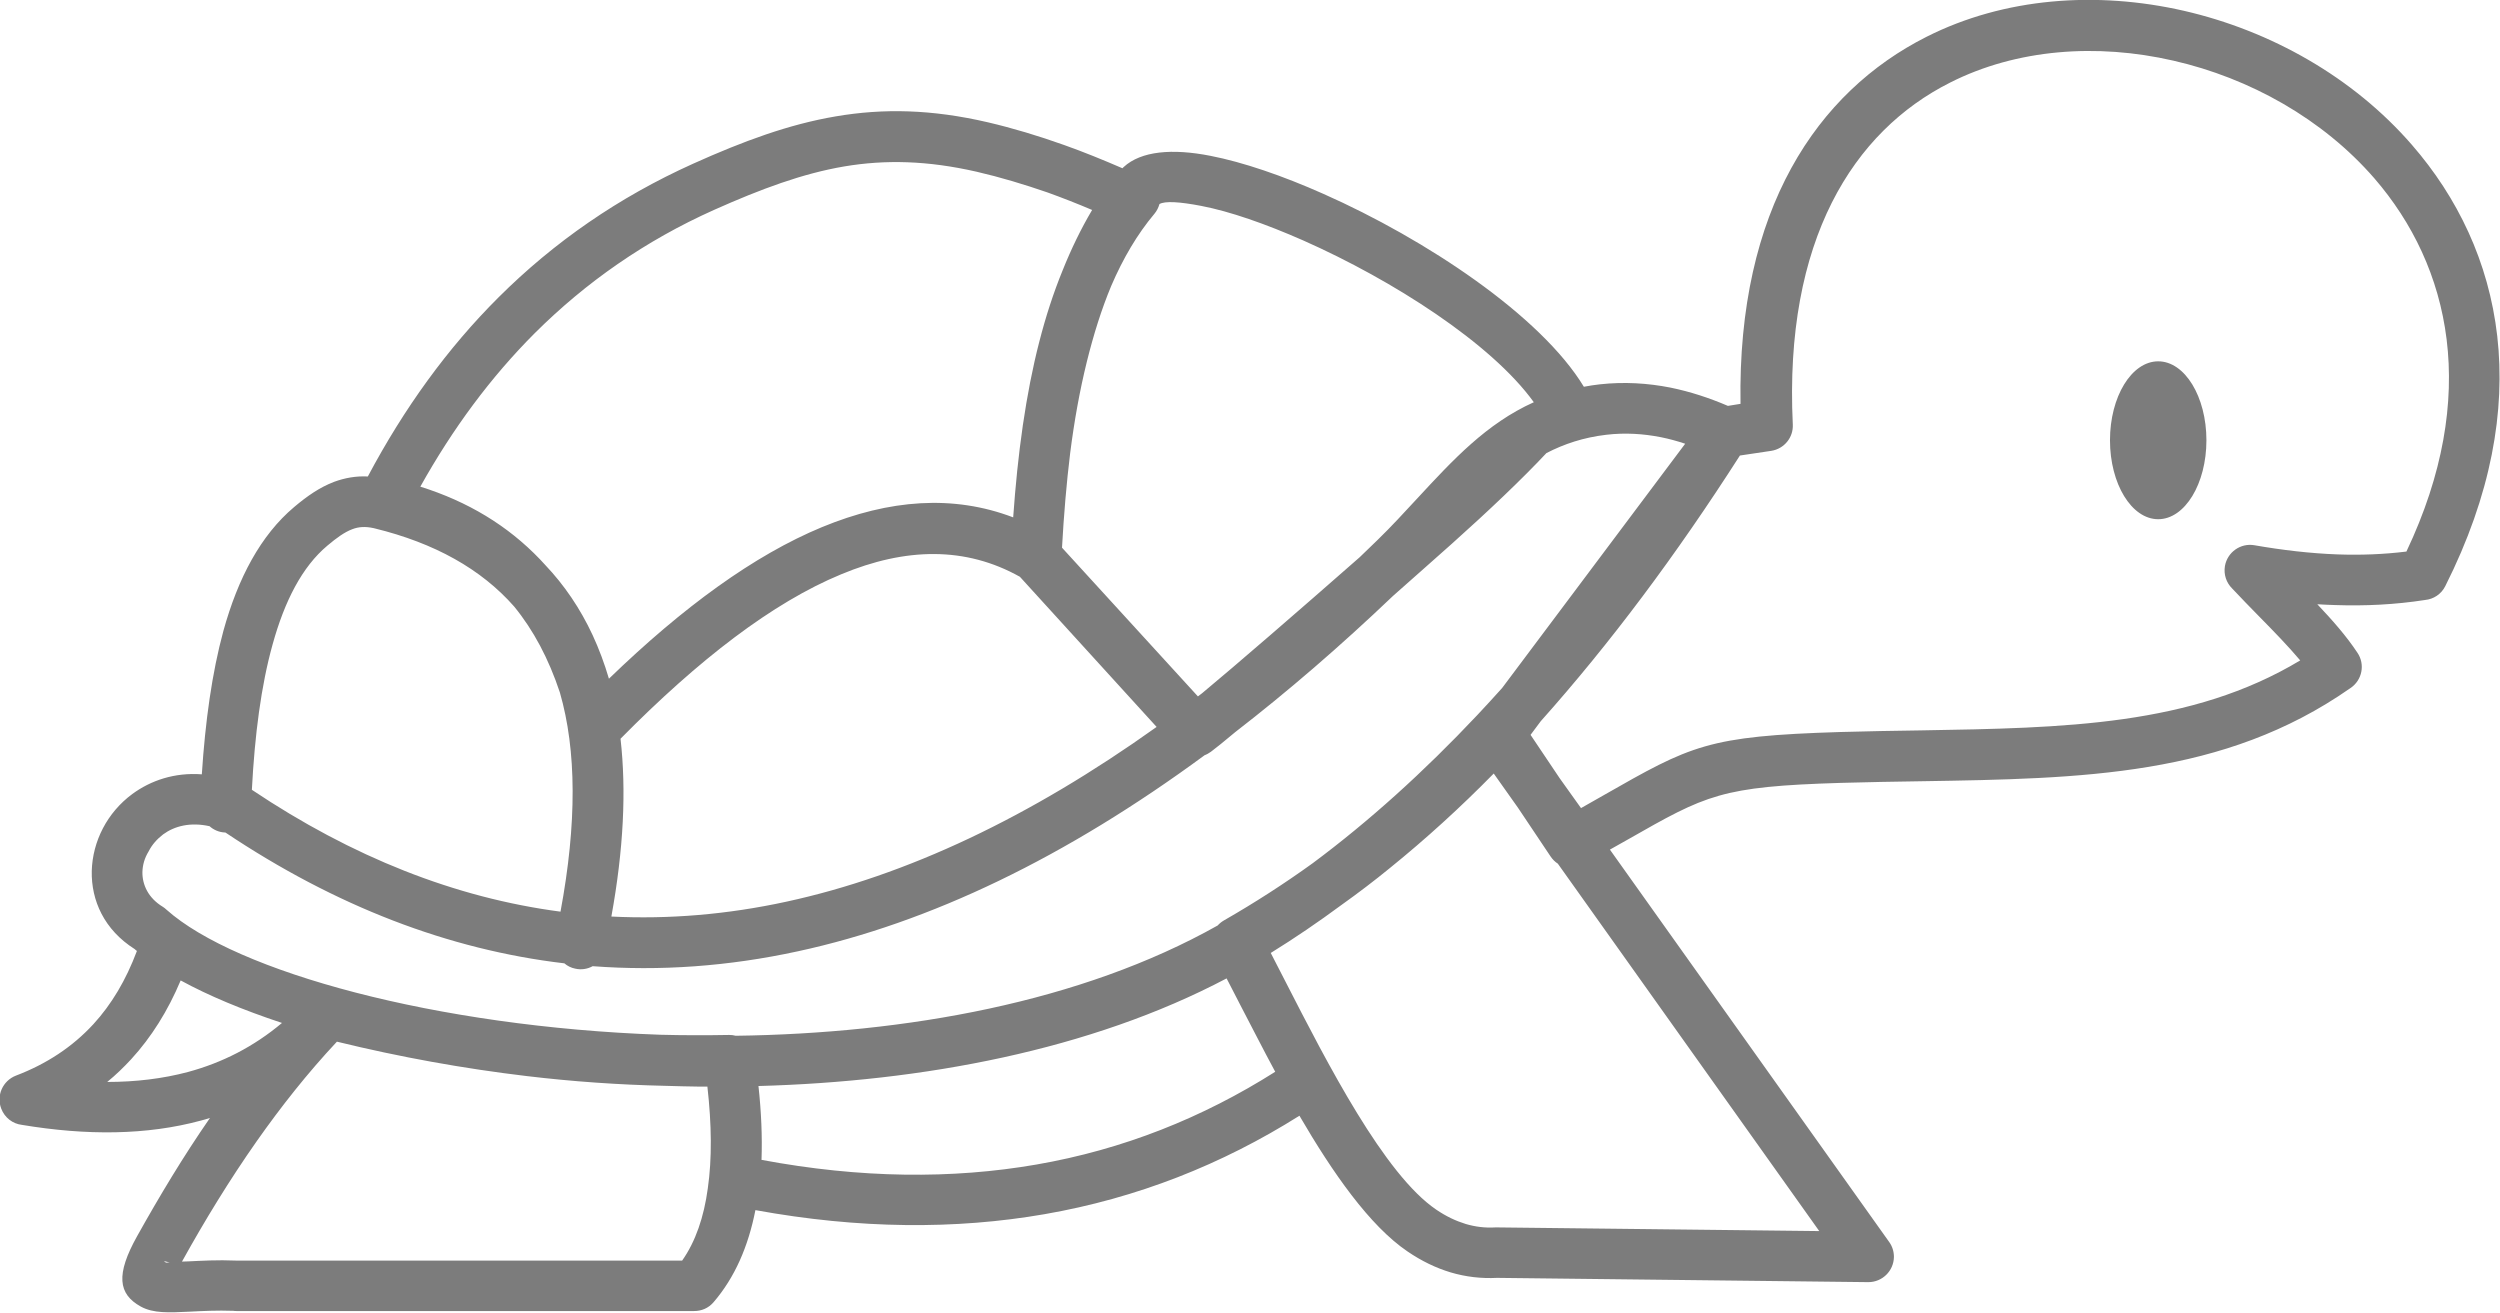
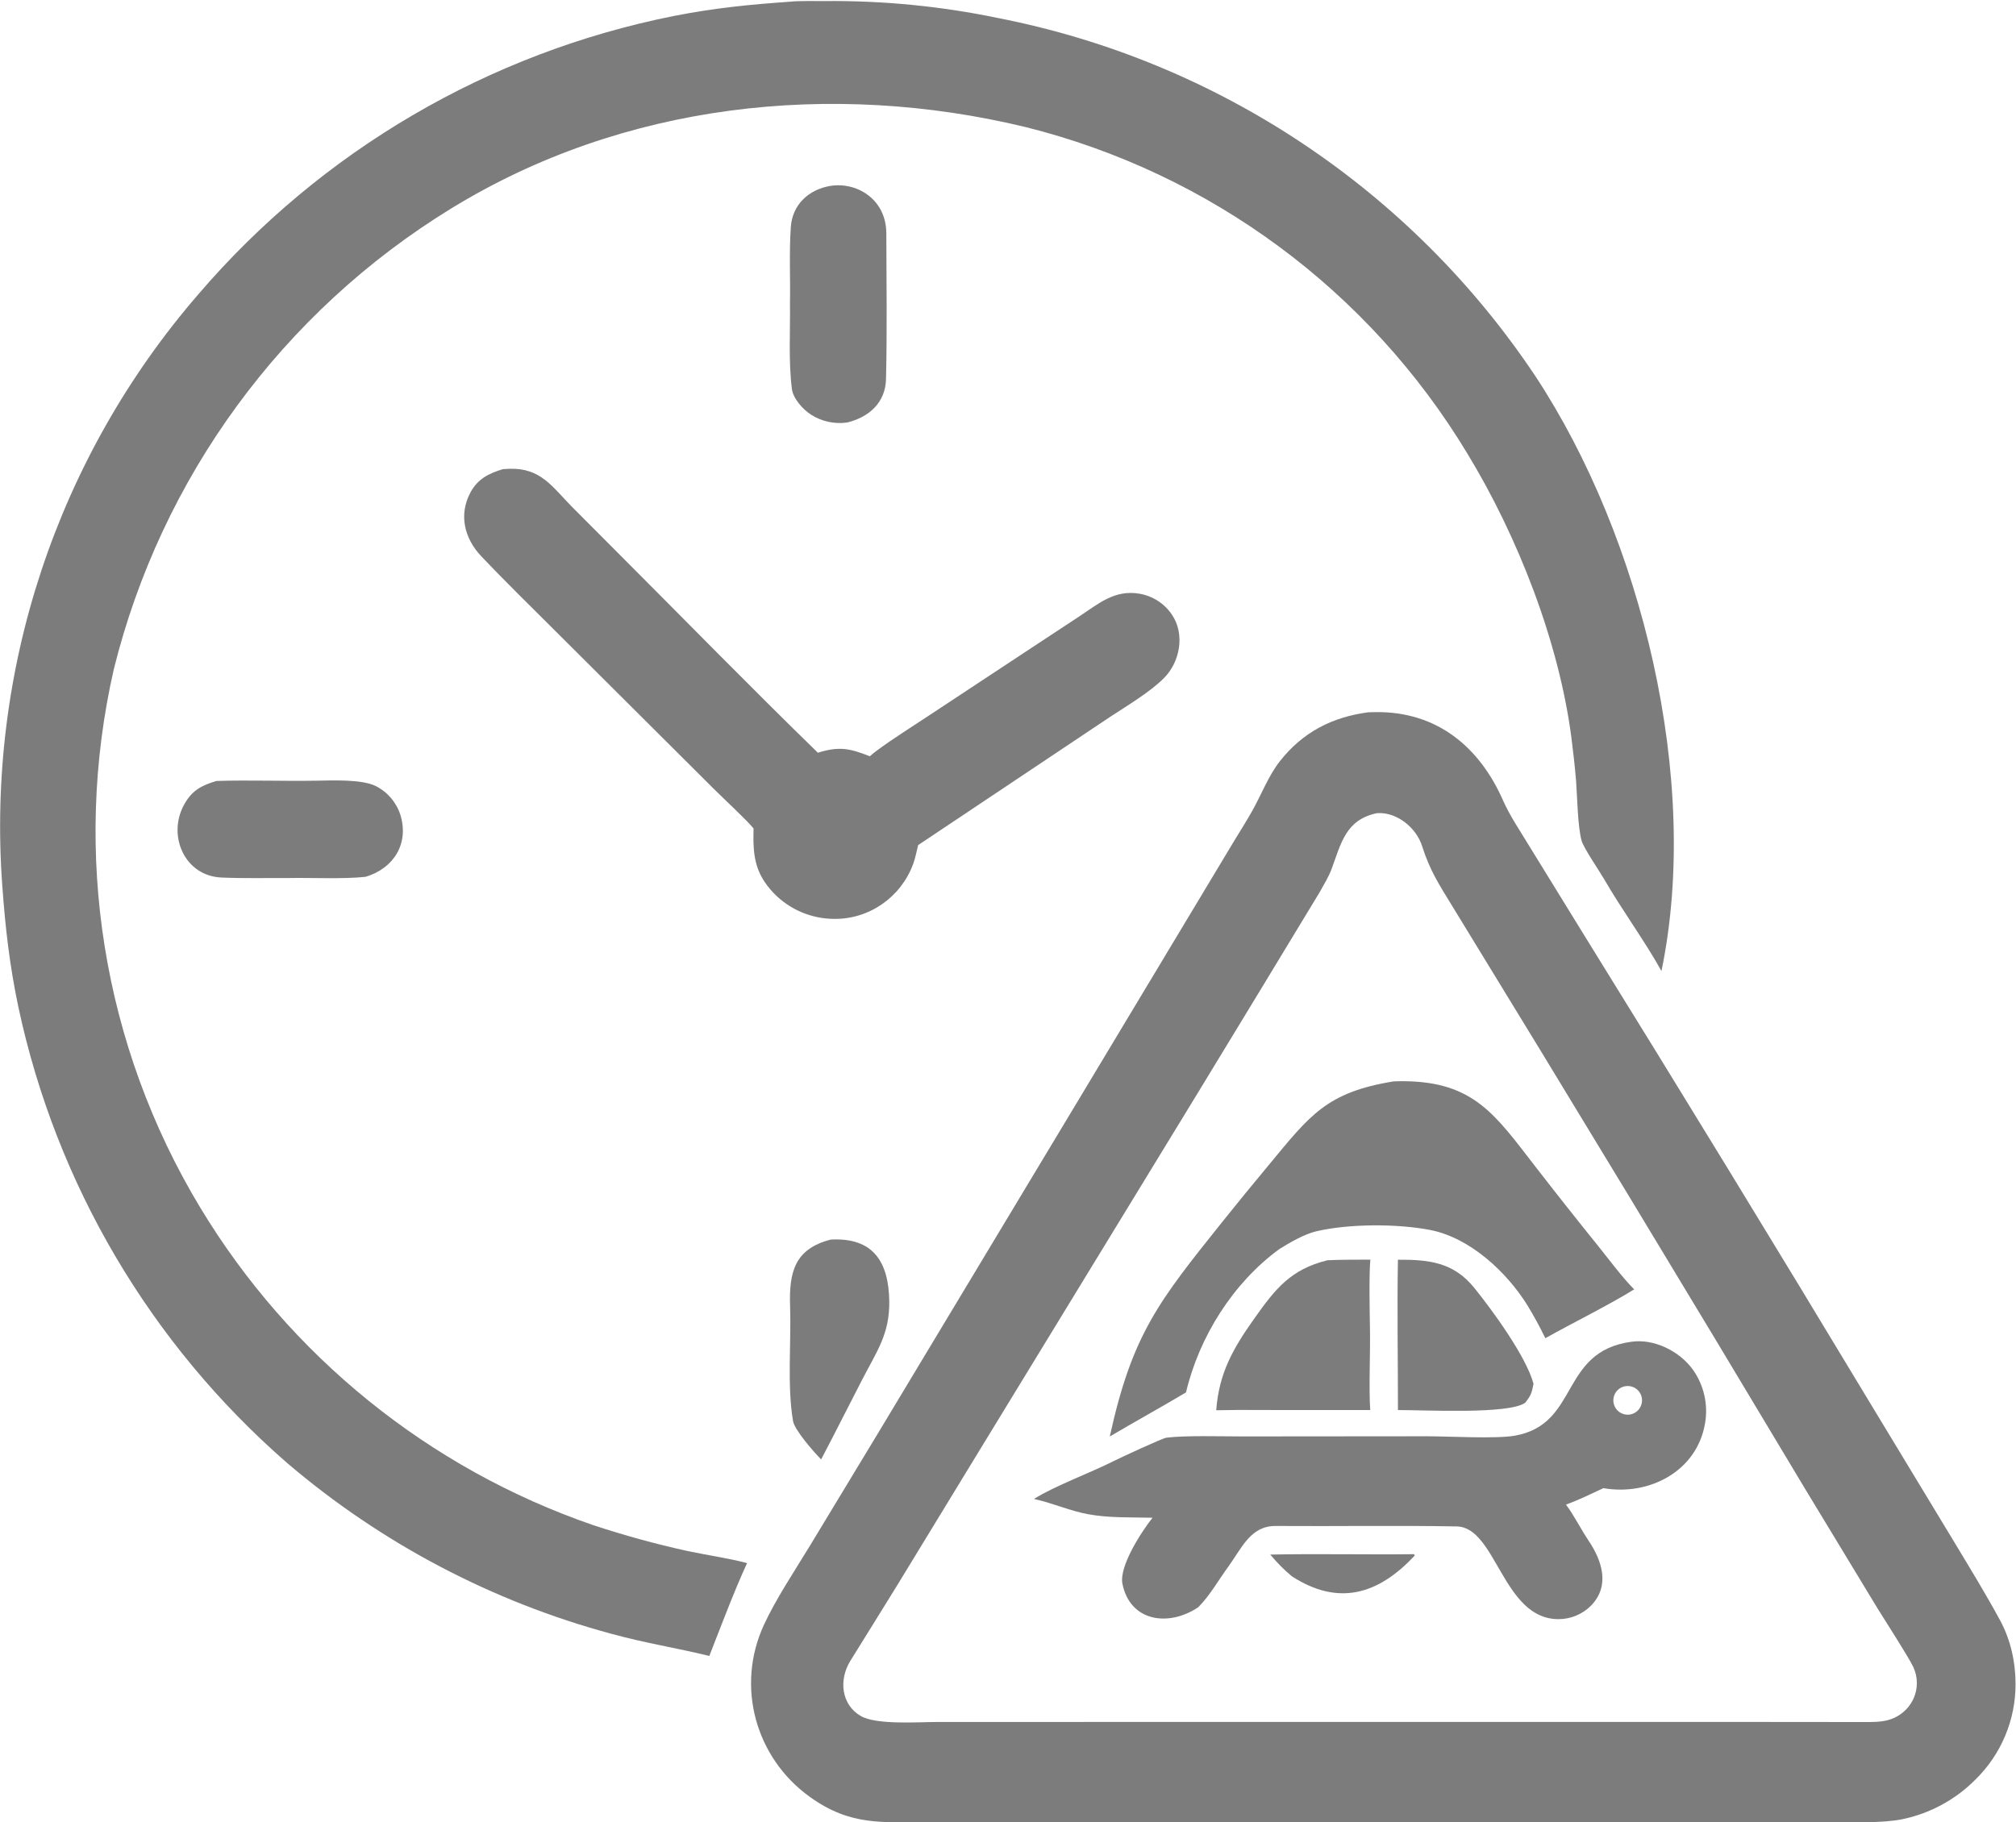
- <svg xmlns="http://www.w3.org/2000/svg" version="1.1" id="Layer_1" x="0px" y="0px" viewBox="0 0 122.88 64.53" style="enable-background:new 0 0 122.88 64.53" xml:space="preserve">
-   <style type="text/css">.st0{fill-rule:evenodd;clip-rule:evenodd;}</style>
-   <g>
-     <path class="st0" d="M106.08,17.76c1.31,0,2.37,1.74,2.37,3.88c0,2.14-1.06,3.88-2.37,3.88c-1.31,0-2.37-1.74-2.37-3.88 C103.71,19.5,104.77,17.76,106.08,17.76L106.08,17.76z M6.62,46.65c-1.5-0.95-2.14-2.39-2.11-3.84c0.02-0.73,0.21-1.45,0.55-2.1 c0.34-0.65,0.83-1.23,1.44-1.68c0.91-0.67,2.08-1.07,3.42-0.97c0.17-2.61,0.5-4.99,1.06-7.05c0.72-2.6,1.83-4.7,3.48-6.09 c0.64-0.54,1.26-0.97,1.97-1.24c0.52-0.19,1.07-0.29,1.65-0.26c1.78-3.35,3.91-6.3,6.43-8.81c2.72-2.71,5.89-4.91,9.55-6.56 c2.49-1.12,4.72-1.94,7.02-2.33c2.34-0.4,4.71-0.35,7.47,0.29c1.24,0.29,2.5,0.67,3.76,1.12c0.96,0.34,1.91,0.73,2.86,1.14 c0.02-0.02,0.04-0.04,0.06-0.06c0.86-0.79,2.39-0.92,4.27-0.55c1.59,0.31,3.53,0.97,5.55,1.87c5.03,2.23,10.68,5.98,12.8,9.48 c0.26-0.05,0.52-0.09,0.79-0.12c1.19-0.13,2.34-0.06,3.46,0.16c0.98,0.2,1.92,0.51,2.83,0.9l0.62-0.1 c-0.16-9.56,3.77-15.33,9.14-18.04c3.82-1.93,8.36-2.26,12.65-1.28c4.27,0.98,8.32,3.26,11.21,6.59c4.47,5.14,6.17,12.7,1.64,21.69 c-0.2,0.4-0.58,0.64-0.99,0.68c-1.48,0.23-2.95,0.3-4.42,0.25c-0.29-0.01-0.58-0.02-0.88-0.04c0.73,0.77,1.42,1.55,1.97,2.38 c0.39,0.57,0.24,1.35-0.34,1.74l-0.03,0.02c-6.19,4.32-13.14,4.43-21.07,4.56c-1.28,0.02-2.59,0.04-3.95,0.08 c-5.9,0.18-6.6,0.58-10.48,2.79c-0.27,0.15-0.56,0.32-0.87,0.49l13.73,19.29l0,0c0.15,0.21,0.23,0.46,0.23,0.73 c-0.01,0.69-0.57,1.24-1.26,1.24l-18.24-0.21c-0.79,0.04-1.55-0.05-2.29-0.27c-0.73-0.22-1.43-0.56-2.12-1.03 c-1.86-1.26-3.68-3.87-5.31-6.67c-3.81,2.4-7.98,4.05-12.53,4.84c-4.38,0.76-9.11,0.73-14.21-0.2c-0.35,1.78-1.01,3.31-2.06,4.53 c-0.25,0.29-0.59,0.43-0.95,0.43v0h-22.5c-0.05,0-0.1,0-0.15-0.01c-0.8-0.03-1.53,0.01-2.13,0.04c-1.04,0.05-1.8,0.09-2.42-0.25 c-1.12-0.62-1.23-1.58-0.18-3.46c1.1-1.97,2.27-3.92,3.58-5.81c-0.15,0.05-0.3,0.09-0.45,0.13c-2.66,0.72-5.61,0.74-8.79,0.21 c-0.45-0.05-0.85-0.35-1.02-0.8c-0.25-0.65,0.08-1.37,0.72-1.62c1.5-0.57,2.78-1.41,3.81-2.53c0.89-0.97,1.6-2.16,2.14-3.6 C6.71,46.73,6.66,46.69,6.62,46.65L6.62,46.65z M12.38,38.82c4.94,3.31,10,5.31,15.17,5.99c0.81-4.35,0.79-7.93-0.03-10.77 c-0.55-1.66-1.3-3.07-2.25-4.23c-1.62-1.84-3.91-3.12-6.86-3.84l-0.04-0.01c-0.41-0.09-0.74-0.07-1.05,0.05 c-0.38,0.14-0.78,0.43-1.23,0.81c-1.24,1.04-2.1,2.72-2.69,4.85C12.83,33.71,12.52,36.14,12.38,38.82L12.38,38.82z M30.05,45.05 c2.83,0.14,5.7-0.1,8.6-0.73c5.91-1.28,11.98-4.15,18.2-8.59l-6.72-7.38c-2.66-1.49-5.6-1.45-8.79-0.12 c-3.36,1.39-6.99,4.18-10.84,8.08C30.79,38.85,30.65,41.76,30.05,45.05L30.05,45.05z M58.88,34.23l0.21-0.16 c1.66-1.38,4.69-4,7.74-6.68c0.29-0.28,0.59-0.57,0.88-0.85c0.67-0.65,1.32-1.36,1.95-2.04c1.76-1.9,3.4-3.68,5.73-4.73 c-2.08-2.89-6.93-6-11.33-7.95c-1.86-0.82-3.61-1.43-5.02-1.7c-1.04-0.2-1.78-0.25-2.05-0.09c-0.05,0.17-0.13,0.34-0.25,0.48 c-0.84,1-1.54,2.19-2.12,3.54c-0.48,1.15-0.87,2.4-1.2,3.73c-0.35,1.42-0.62,2.92-0.82,4.5c-0.18,1.47-0.31,3.02-0.4,4.64 L58.88,34.23L58.88,34.23z M85.52,22.39c-3.13,4.89-6.39,9.25-9.79,13.06l-0.5,0.67l1.43,2.13l1.05,1.47 c0.38-0.22,0.75-0.43,1.09-0.62c4.33-2.47,5.12-2.92,11.65-3.12c1.33-0.04,2.67-0.06,3.98-0.08c7.05-0.12,13.28-0.22,18.63-3.44 c-0.6-0.71-1.29-1.42-1.97-2.11c-0.48-0.49-0.96-0.98-1.38-1.43c-0.28-0.28-0.42-0.68-0.35-1.1c0.12-0.68,0.77-1.14,1.45-1.02 c1.38,0.24,2.74,0.4,4.08,0.45c1.13,0.04,2.26,0,3.39-0.14c3.63-7.65,2.17-14.02-1.58-18.35c-2.53-2.91-6.11-4.92-9.88-5.78 c-3.75-0.86-7.69-0.58-10.97,1.08c-4.75,2.39-8.17,7.74-7.73,16.81h0c0.03,0.63-0.42,1.19-1.06,1.29L85.52,22.39L85.52,22.39z M65.95,44.47c-1.15,0.85-2.31,1.64-3.49,2.37c0.23,0.45,0.48,0.93,0.74,1.44c2.04,3.98,4.84,9.45,7.4,11.18 c0.47,0.32,0.95,0.55,1.44,0.7c0.47,0.14,0.96,0.2,1.45,0.17c0.05,0,0.1,0,0.15,0l15.78,0.18L76.57,42.45 c-0.14-0.09-0.26-0.21-0.36-0.36l-1.6-2.39l-1.19-1.68c-1.63,1.66-3.33,3.21-5.11,4.65C67.54,43.3,66.75,43.9,65.95,44.47 L65.95,44.47z M60.29,48.09c-6.69,3.53-14.95,5.07-23.01,5.29c0.14,1.28,0.19,2.49,0.15,3.63c4.86,0.91,9.36,0.95,13.51,0.23 c4.27-0.74,8.17-2.3,11.74-4.56c-0.61-1.13-1.17-2.24-1.7-3.25C60.74,48.96,60.51,48.51,60.29,48.09L60.29,48.09z M34.77,53.41 l-0.35,0c-0.58-0.01-1.16-0.02-1.74-0.04c-2.27-0.05-4.54-0.21-6.8-0.48c-3.1-0.37-6.21-0.93-9.32-1.69 c-1.46,1.56-2.75,3.2-3.94,4.89C11.28,58,10.07,59.98,8.95,62l-0.01,0.01L9.24,62c0.65-0.03,1.44-0.08,2.36-0.04l0.04,0h21.89 c0.66-0.94,1.07-2.14,1.26-3.55C35,56.95,34.98,55.27,34.77,53.41L34.77,53.41z M13.86,50.28c-1.93-0.64-3.61-1.34-4.98-2.09 c-0.63,1.5-1.44,2.79-2.43,3.87c-0.37,0.4-0.76,0.78-1.18,1.12c1.4,0,2.73-0.16,3.97-0.49C10.94,52.23,12.48,51.44,13.86,50.28 L13.86,50.28z M7,42.86c-0.01,0.63,0.29,1.28,1,1.71l0,0c0.06,0.04,0.12,0.08,0.18,0.14c3.43,3.06,13.26,5.76,24.28,6.15 c1.13,0.03,2.25,0.03,3.38,0.01c0.11,0,0.22,0.01,0.32,0.04c8.35-0.11,16.97-1.64,23.69-5.42c0.09-0.1,0.19-0.18,0.31-0.25 c1.5-0.86,2.96-1.8,4.36-2.81c2.77-2.06,5.46-4.49,8.08-7.27c0.41-0.44,0.82-0.88,1.23-1.34l9-12.01 c-0.39-0.13-0.79-0.24-1.19-0.32c-0.86-0.17-1.76-0.23-2.69-0.12c-1.11,0.13-2.07,0.45-2.94,0.9c-1.2,1.28-2.83,2.83-4.63,4.44 c-0.94,0.84-1.93,1.71-2.91,2.58c-2.6,2.48-5.19,4.71-7.75,6.69c-0.55,0.46-0.97,0.8-1.2,0.97c-0.1,0.07-0.2,0.13-0.31,0.17 c-6.81,5.01-13.48,8.23-20,9.64c-3.41,0.74-6.77,0.98-10.08,0.73c-0.25,0.14-0.56,0.19-0.86,0.12c-0.2-0.04-0.38-0.13-0.53-0.26 c-5.69-0.67-11.25-2.81-16.66-6.43l-0.01,0c-0.3-0.01-0.57-0.13-0.77-0.31c-0.94-0.21-1.72-0.01-2.28,0.4 c-0.3,0.23-0.55,0.51-0.71,0.83C7.1,42.18,7.01,42.52,7,42.86L7,42.86z M26.79,27.76c0.95,1,1.73,2.15,2.34,3.46 c0.31,0.67,0.58,1.39,0.8,2.14c3.64-3.52,7.14-6.07,10.47-7.45c3.32-1.37,6.46-1.6,9.4-0.48c0.11-1.55,0.26-3.05,0.47-4.49l0-0.01 l0.01-0.06c0.21-1.43,0.47-2.78,0.8-4.06c0.32-1.25,0.7-2.42,1.15-3.52c0.42-1.05,0.9-2.04,1.45-2.97 c-0.73-0.31-1.47-0.6-2.19-0.86C50.33,9.06,49.17,8.71,48,8.44c-2.41-0.55-4.48-0.6-6.5-0.26c-2.06,0.35-4.1,1.11-6.41,2.14 c-3.37,1.51-6.29,3.55-8.8,6.05c-2.17,2.17-4.04,4.7-5.63,7.55c2.33,0.73,4.29,1.91,5.88,3.57C26.62,27.58,26.7,27.67,26.79,27.76 L26.79,27.76z M8.16,62.06c0,0,0.07,0,0.18-0.01C8.12,62,7.96,61.95,8.16,62.06L8.16,62.06z" fill="#7c7c7c" />
-   </g>
+ <svg xmlns="http://www.w3.org/2000/svg" version="1.1" viewBox="149 227 1758 1589">
+   <defs>
+     </defs>
+   <path transform="translate(0,0)" style="fill: rgb(124,124,124)" stroke-linecap="round" d="M 1342.28 848.276 C 1344.53 848.203 1346.79 848.155 1349.04 848.131 C 1402.11 847.659 1439.21 878.478 1459.76 925.343 C 1462.35 931.246 1466.96 939.653 1470.36 945.144 C 1490.54 977.75 1510.51 1010.5 1530.68 1043.11 C 1614.19 1177.87 1696.86 1313.15 1778.66 1448.96 L 1853.12 1571.99 C 1866.63 1594.43 1880.81 1617.57 1893.24 1640.55 C 1902.33 1657.37 1906.61 1676.83 1906.61 1696 C 1906.62 1727.3 1894.03 1757.29 1871.67 1779.19 C 1854.27 1796.73 1832.1 1808.77 1807.91 1813.8 C 1790.72 1817.3 1763.61 1816.46 1745.25 1816.47 L 1659.23 1816.37 L 1363.55 1816.4 C 1323.23 1817.06 1281.49 1816.48 1241.06 1816.45 L 1052.49 1816.49 L 960.638 1816.33 C 918.834 1816.26 890.938 1820.16 854.955 1794.15 C 807.58 1759.92 790.581 1697.68 815.091 1644.43 C 825.447 1621.94 841.9 1597.25 854.812 1576.03 L 914.397 1477.53 L 1091.55 1182.98 L 1224.9 961.009 C 1230.24 952.227 1236.16 942.891 1241.14 933.999 C 1248.92 920.084 1255.25 903.45 1265.12 890.922 C 1285.14 865.502 1310.76 852.438 1342.28 848.276 Z M 1356.5 1728.93 L 1654.47 1728.94 L 1741.47 1729 C 1749.86 1729.01 1758.28 1729.15 1766.67 1729.02 C 1783.17 1728.79 1798.03 1731.08 1810.81 1718.44 C 1817.12 1712.17 1820.63 1703.62 1820.54 1694.73 C 1820.52 1689.91 1819.42 1685.16 1817.33 1680.82 C 1813.03 1671.8 1791.97 1639.24 1785.78 1629.13 L 1722.46 1524.61 C 1620.97 1354.86 1518.56 1185.67 1415.23 1017.03 C 1403.68 998.151 1395.86 986.226 1389.09 964.956 C 1384.14 949.38 1367.63 935.164 1349.91 936.251 C 1322.31 941.881 1318.49 962.689 1309.96 985.546 C 1307.52 992.091 1303.12 999.074 1299.77 1005.23 C 1264.55 1063.27 1229.35 1121.6 1193.98 1179.53 L 1002.85 1492.55 L 931.958 1608.82 C 918.232 1631.1 904.196 1653.67 890.575 1675.58 C 880.23 1692.23 882.596 1714.01 899.698 1723.83 C 913.471 1731.73 950.205 1728.98 966.496 1728.98 L 1060.32 1728.97 L 1356.5 1728.93 Z" />
+   <path transform="translate(0,0)" style="fill: rgb(124,124,124)" stroke-linecap="round" d="M 1571.67 1397.33 C 1591.6 1394.51 1613.71 1405.64 1625.26 1421.71 C 1634.98 1435.42 1638.77 1452.47 1635.75 1469 C 1628.48 1510.49 1586.94 1531.94 1547.21 1525.04 C 1536.68 1529.93 1525.43 1535.5 1514.55 1539.36 C 1521.66 1548.83 1527.61 1560.92 1534.29 1570.85 C 1545.97 1588.24 1553.35 1610.21 1536.33 1627.58 C 1528.78 1635.15 1518.5 1639.37 1507.81 1639.29 C 1459.47 1639.12 1453.79 1559.12 1419.39 1558.42 C 1366.7 1557.44 1314.11 1558.41 1261.36 1558.02 C 1239.39 1557.86 1231.66 1577.74 1220.44 1593.03 C 1211.84 1604.74 1204.1 1618.74 1193.84 1628.95 C 1168.12 1646.19 1134.46 1641.59 1127.79 1608.45 C 1124.71 1593.15 1144.75 1562.43 1154.05 1550.84 C 1135.36 1550.39 1115.73 1551.14 1097.47 1547.7 C 1081.8 1544.74 1067.06 1538.16 1051.97 1534.78 L 1050.66 1534.49 C 1067.69 1523.51 1100.6 1511.36 1120.02 1501.48 C 1125.75 1498.57 1162.69 1481.46 1166.06 1481.03 C 1182.38 1478.91 1215.08 1479.94 1232.5 1479.92 L 1393.95 1479.78 C 1411.92 1479.81 1453.36 1482.13 1469.65 1479.32 C 1526.77 1469.48 1508.55 1405.88 1571.67 1397.33 Z M 1571.43 1460.58 C 1575.82 1459.48 1579.28 1456.09 1580.46 1451.71 C 1581.65 1447.34 1580.37 1442.67 1577.13 1439.5 C 1573.89 1436.34 1569.18 1435.17 1564.84 1436.46 C 1558.32 1438.39 1554.54 1445.18 1556.33 1451.74 C 1558.12 1458.3 1564.83 1462.23 1571.43 1460.58 Z" />
+   <path transform="translate(0,0)" style="fill: rgb(124,124,124)" stroke-linecap="round" d="M 1364.2 1170.24 C 1367.12 1170.11 1370.04 1170.06 1372.96 1170.08 C 1434.57 1170.45 1453.2 1199.87 1487.97 1244.66 C 1505.99 1267.93 1524.24 1291.02 1542.73 1313.92 C 1550.64 1323.81 1564.44 1342.09 1573.05 1350.61 L 1574.08 1351.62 C 1552.56 1365.03 1519.83 1381.18 1496.57 1394.25 C 1491.84 1384.5 1486.66 1374.98 1481.04 1365.72 C 1462.97 1336.51 1430.84 1306.56 1396.03 1299.82 C 1367.61 1294.32 1325.48 1294.29 1296.93 1300.98 C 1286.32 1303.47 1273.51 1310.92 1264.47 1316.6 C 1224.15 1346.1 1194.64 1393.16 1183.24 1441.51 C 1161.26 1454.6 1138.84 1466.92 1116.76 1479.97 C 1136.43 1390.39 1159.47 1362.13 1214.99 1292.63 C 1228.29 1276.01 1241.76 1259.53 1255.39 1243.18 C 1291.29 1199.84 1305.61 1179.79 1364.2 1170.24 Z" />
+   <path transform="translate(0,0)" style="fill: rgb(124,124,124)" stroke-linecap="round" d="M 1306.57 1326.25 C 1318.82 1325.67 1331.69 1325.79 1344 1325.71 C 1342.71 1337.97 1343.43 1374.18 1343.66 1387.78 C 1343.99 1407.64 1342.58 1438.31 1343.87 1456.92 L 1250.25 1456.87 C 1236.69 1456.71 1223.13 1456.79 1209.58 1457.09 C 1211.96 1424.81 1224.14 1403.42 1242.41 1377.6 C 1260.99 1351.37 1274.2 1334.25 1306.57 1326.25 Z" />
+   <path transform="translate(0,0)" style="fill: rgb(124,124,124)" stroke-linecap="round" d="M 1368.03 1325.78 C 1394.88 1325.67 1416.47 1327.84 1434.68 1350.42 C 1450.53 1370.07 1479.88 1410.25 1486.27 1434.02 C 1484.66 1442.15 1484.11 1444.07 1478.99 1450.53 C 1464.97 1460.91 1389.66 1456.78 1368.04 1456.91 C 1368.08 1413.68 1367.24 1368.77 1368.03 1325.78 Z" />
+   <path transform="translate(0,0)" style="fill: rgb(124,124,124)" stroke-linecap="round" d="M 1382.02 1582.63 C 1382.27 1582.99 1382.51 1583.36 1382.75 1583.73 C 1350.84 1617.99 1316.06 1628.15 1275.5 1601.9 C 1267.67 1595.24 1263.31 1590.77 1256.71 1582.97 C 1298.08 1582.13 1340.43 1583.12 1382.02 1582.63 Z" />
+   <path transform="translate(0,0)" style="fill: rgb(124,124,124)" stroke-linecap="round" d="M 838.703 228.432 C 843.632 227.685 863.002 227.934 868.364 227.934 C 919.136 227.447 969.812 232.417 1019.52 242.758 C 1211.15 280.342 1379.84 392.893 1488.11 555.409 C 1580.69 696.199 1632.41 907.374 1597.83 1073.96 C 1583.59 1048.23 1562.75 1019.75 1547.94 993.998 C 1543.94 987.039 1529.88 966.592 1528.15 960.164 C 1524.74 947.566 1524.41 921.643 1523.34 907.673 C 1522.27 895.185 1520.91 882.722 1519.29 870.293 C 1508.35 786.331 1472.34 694.504 1428.53 622.553 C 1342.82 480.364 1204.22 377.957 1043.13 337.778 C 873.816 296.96 692.154 316.944 542.478 408.836 C 395.42 498.992 289.727 643.376 248.226 810.803 C 211.67 971.072 238.635 1139.27 323.461 1280.08 C 401.729 1409.89 523.154 1508.05 666.489 1557.37 C 693.41 1566.25 720.764 1573.75 748.447 1579.85 C 764.333 1583.24 783.979 1586.1 799.208 1590.09 L 800.462 1590.43 C 789.511 1614.05 777.244 1646.67 767.54 1671.41 C 739.026 1664.37 712.042 1660.31 682.068 1652.05 C 578.062 1623.98 481.587 1573.17 399.609 1503.28 C 280.227 1399.48 197.855 1259.67 164.928 1104.94 C 157.371 1068.96 153.614 1036.13 151.005 999.659 C 137.202 811.699 198.774 625.973 322.129 483.483 C 429.276 358.474 575.286 273.052 736.761 240.903 C 772.841 233.849 802.379 230.99 838.703 228.432 Z" />
+   <path transform="translate(0,0)" style="fill: rgb(124,124,124)" stroke-linecap="round" d="M 587.567 636.202 C 589.544 636.024 591.527 635.914 593.512 635.871 C 620.607 635.219 630.365 651.374 647.709 668.994 L 688.622 710.056 C 745.709 767.179 804.461 827.382 862.211 883.557 C 880.899 877.707 890.211 879.833 907.521 886.667 C 909.569 884.821 911.712 883.082 913.941 881.458 C 927.163 871.643 945.081 860.387 959.035 851.12 L 1043.71 795.25 L 1089.77 764.907 C 1106.79 753.716 1120.83 741.122 1142.68 744.852 C 1154.16 746.835 1164.35 753.403 1170.9 763.047 C 1182.67 780.39 1177.87 804.694 1163.83 818.636 C 1151.36 831.014 1131.76 842.613 1117.03 852.295 L 949.655 964.125 C 948.18 969.827 947.302 975.191 945.234 980.781 C 934.548 1009.67 906.744 1029.05 875.984 1028.49 C 856.202 1028.31 837.322 1020.19 823.604 1005.93 C 806.708 988.172 805.544 972.36 806.111 949.596 C 800.229 942.339 779.376 923.004 771.371 915.011 L 633.999 778.104 C 612.093 756.186 589.898 734.592 568.558 712.053 C 554.155 696.841 548.848 676.253 559.057 656.899 C 565.507 644.674 575.031 640.033 587.567 636.202 Z" />
+   <path transform="translate(0,0)" style="fill: rgb(124,124,124)" stroke-linecap="round" d="M 872.721 389.209 C 881.677 387.691 890.884 389.004 899.059 392.965 C 913.901 400.23 921.854 414.169 921.899 430.491 C 922.016 472.722 922.626 515.401 921.628 557.6 C 921.146 577.982 907.163 590.677 887.867 595.518 C 876.855 597.097 865.641 594.683 856.255 588.713 C 849.112 584.11 840.664 574.74 839.555 566.218 C 836.481 542.599 838.217 515.256 837.878 491.171 C 838.288 469.152 837.088 446.919 838.619 424.953 C 839.978 405.447 854.198 392.435 872.721 389.209 Z" />
+   <path transform="translate(0,0)" style="fill: rgb(124,124,124)" stroke-linecap="round" d="M 337.688 908.202 C 366.33 907.274 396.159 908.46 424.904 907.957 C 439.054 907.709 464.398 906.612 476.559 912.585 C 486.905 917.745 494.712 926.886 498.189 937.912 C 505.826 963 492.224 984.456 467.855 991.782 C 448.434 993.93 420.821 992.449 400.653 992.869 C 381.092 992.767 361.651 993.271 342.112 992.424 C 309.822 991.023 294.774 955.672 309.528 928.856 C 316.374 916.414 324.731 912.078 337.688 908.202 Z" />
+   <path transform="translate(0,0)" style="fill: rgb(124,124,124)" stroke-linecap="round" d="M 873.469 1308.22 C 910.824 1306.18 923.954 1328.12 924.463 1361.9 C 924.895 1390.55 913.625 1405.58 901.002 1430.09 L 874.178 1482.43 L 865.052 1499.95 C 859.022 1493.91 841.927 1474.51 840.548 1466.52 C 835.3 1436.09 839.051 1397.19 837.985 1366.46 C 836.946 1336.52 842.02 1316.25 873.469 1308.22 Z" />
</svg>
